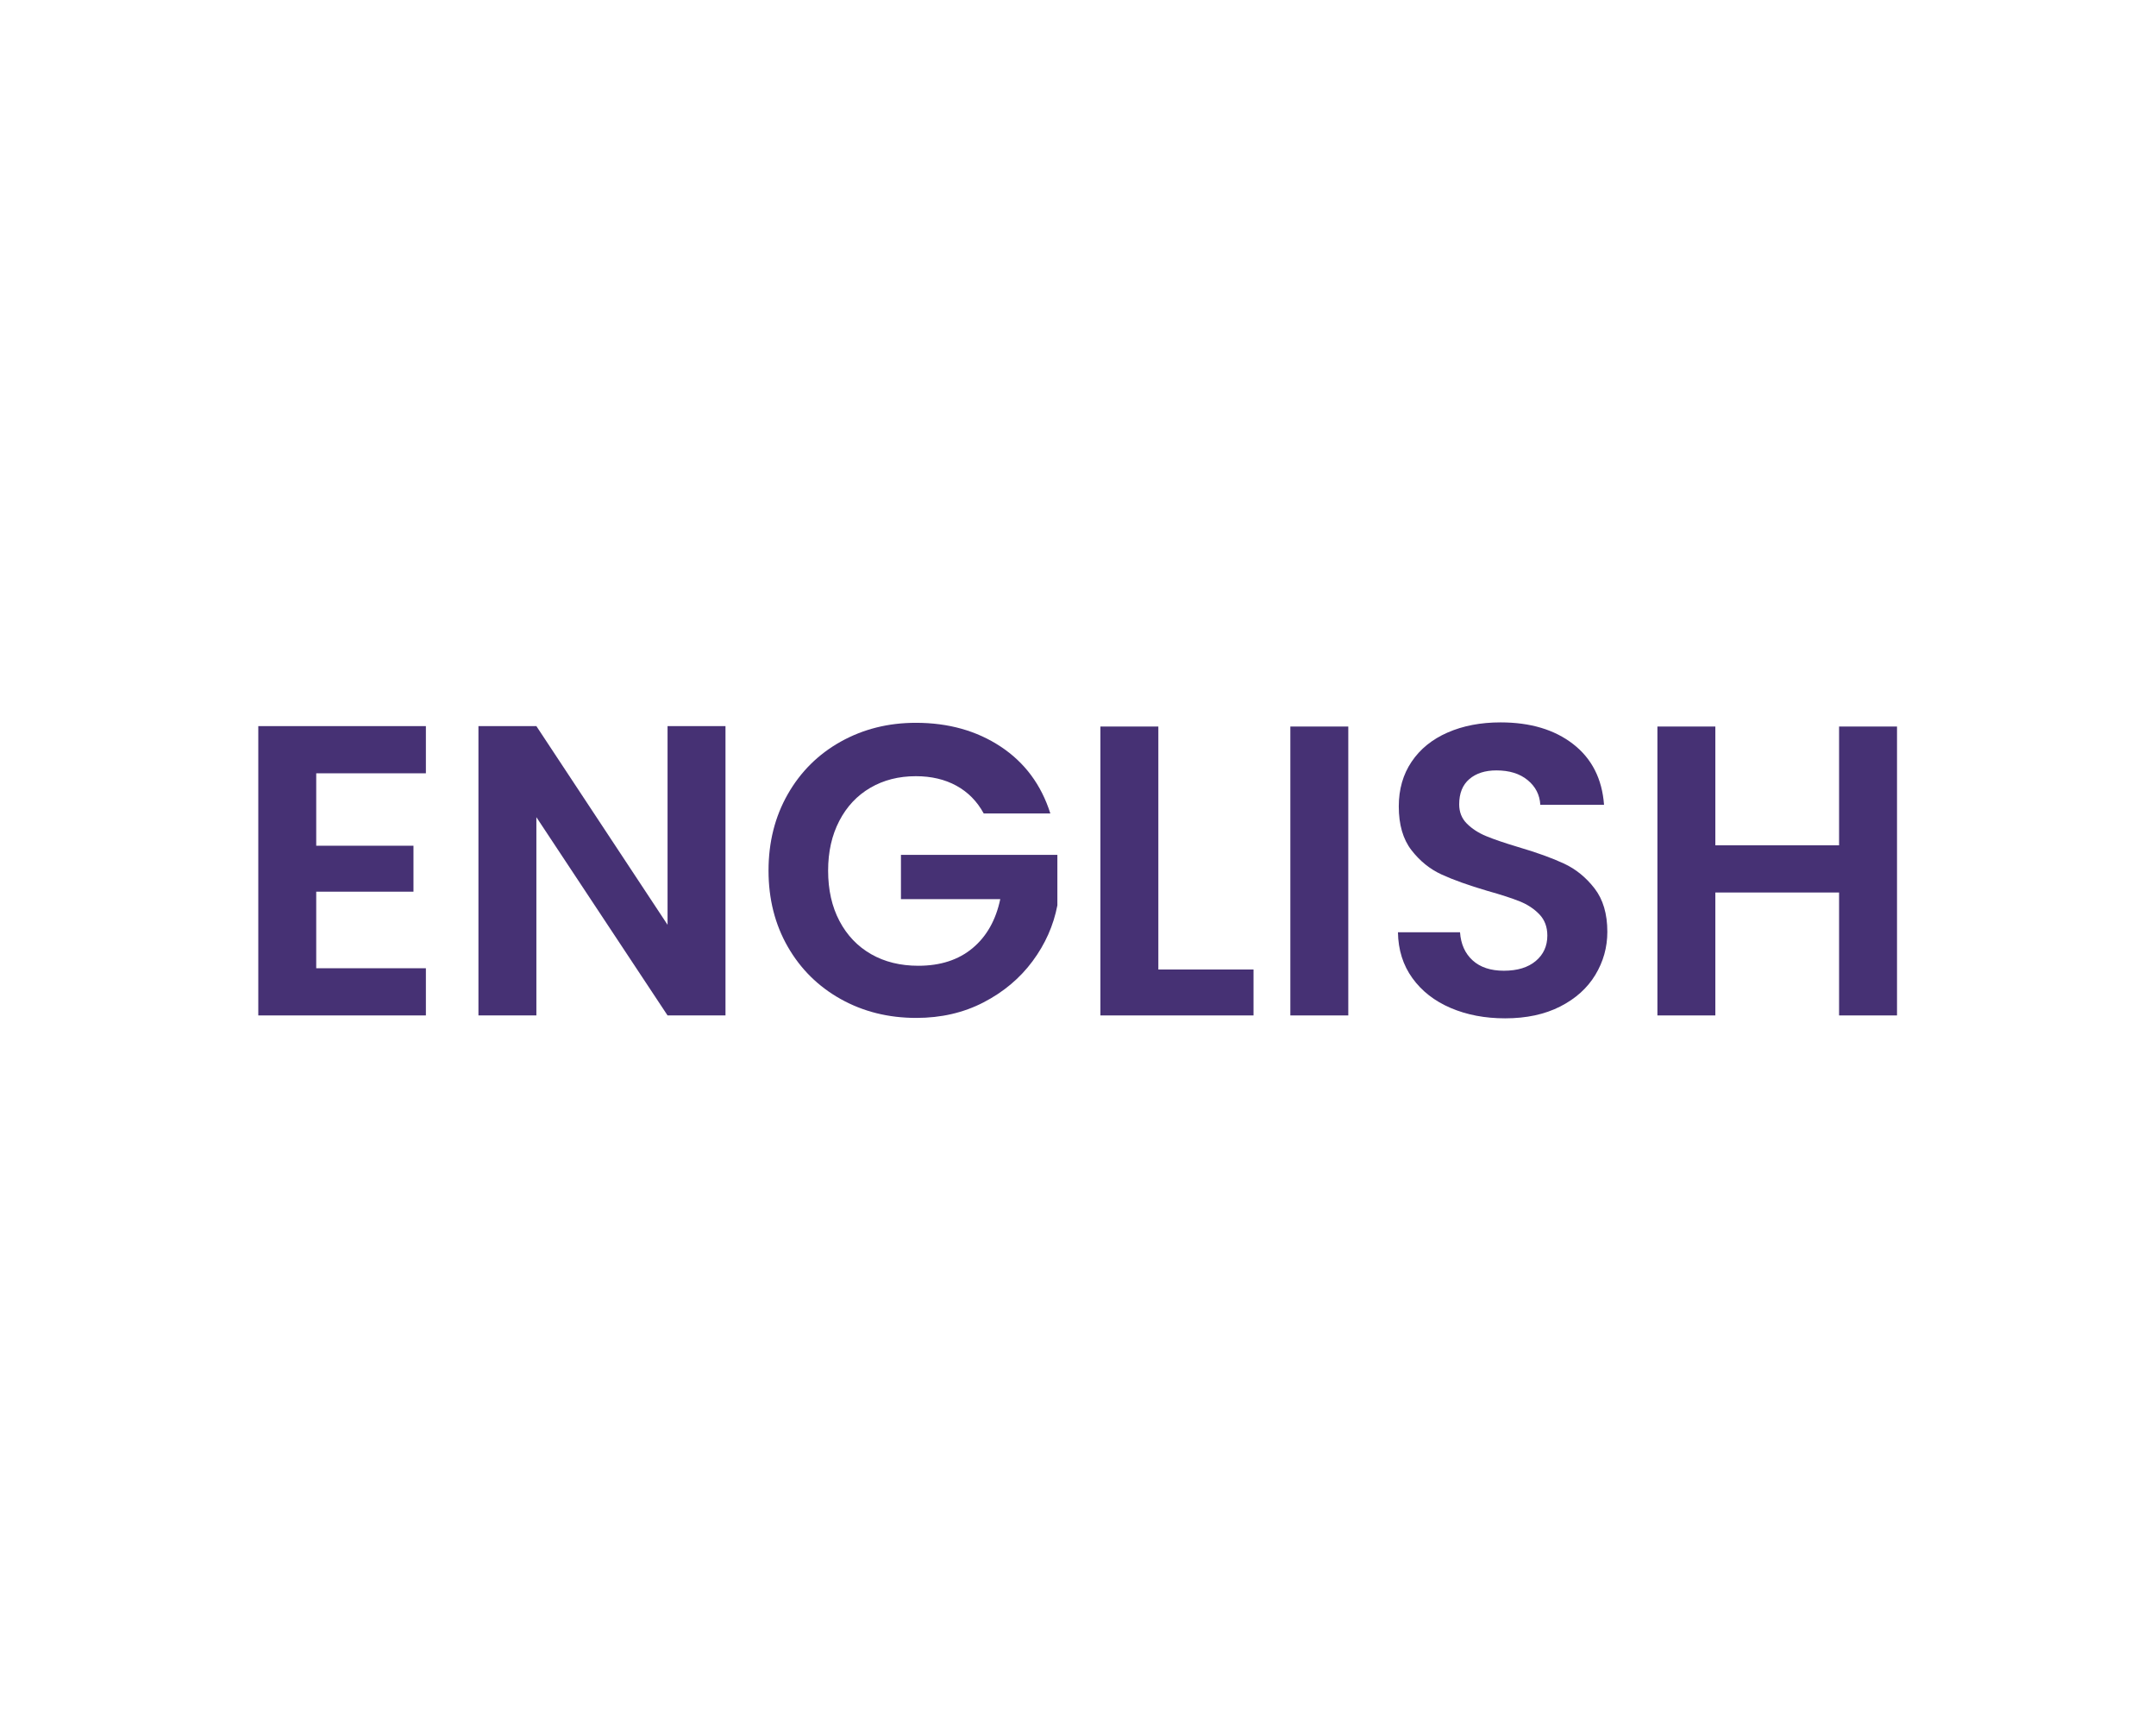
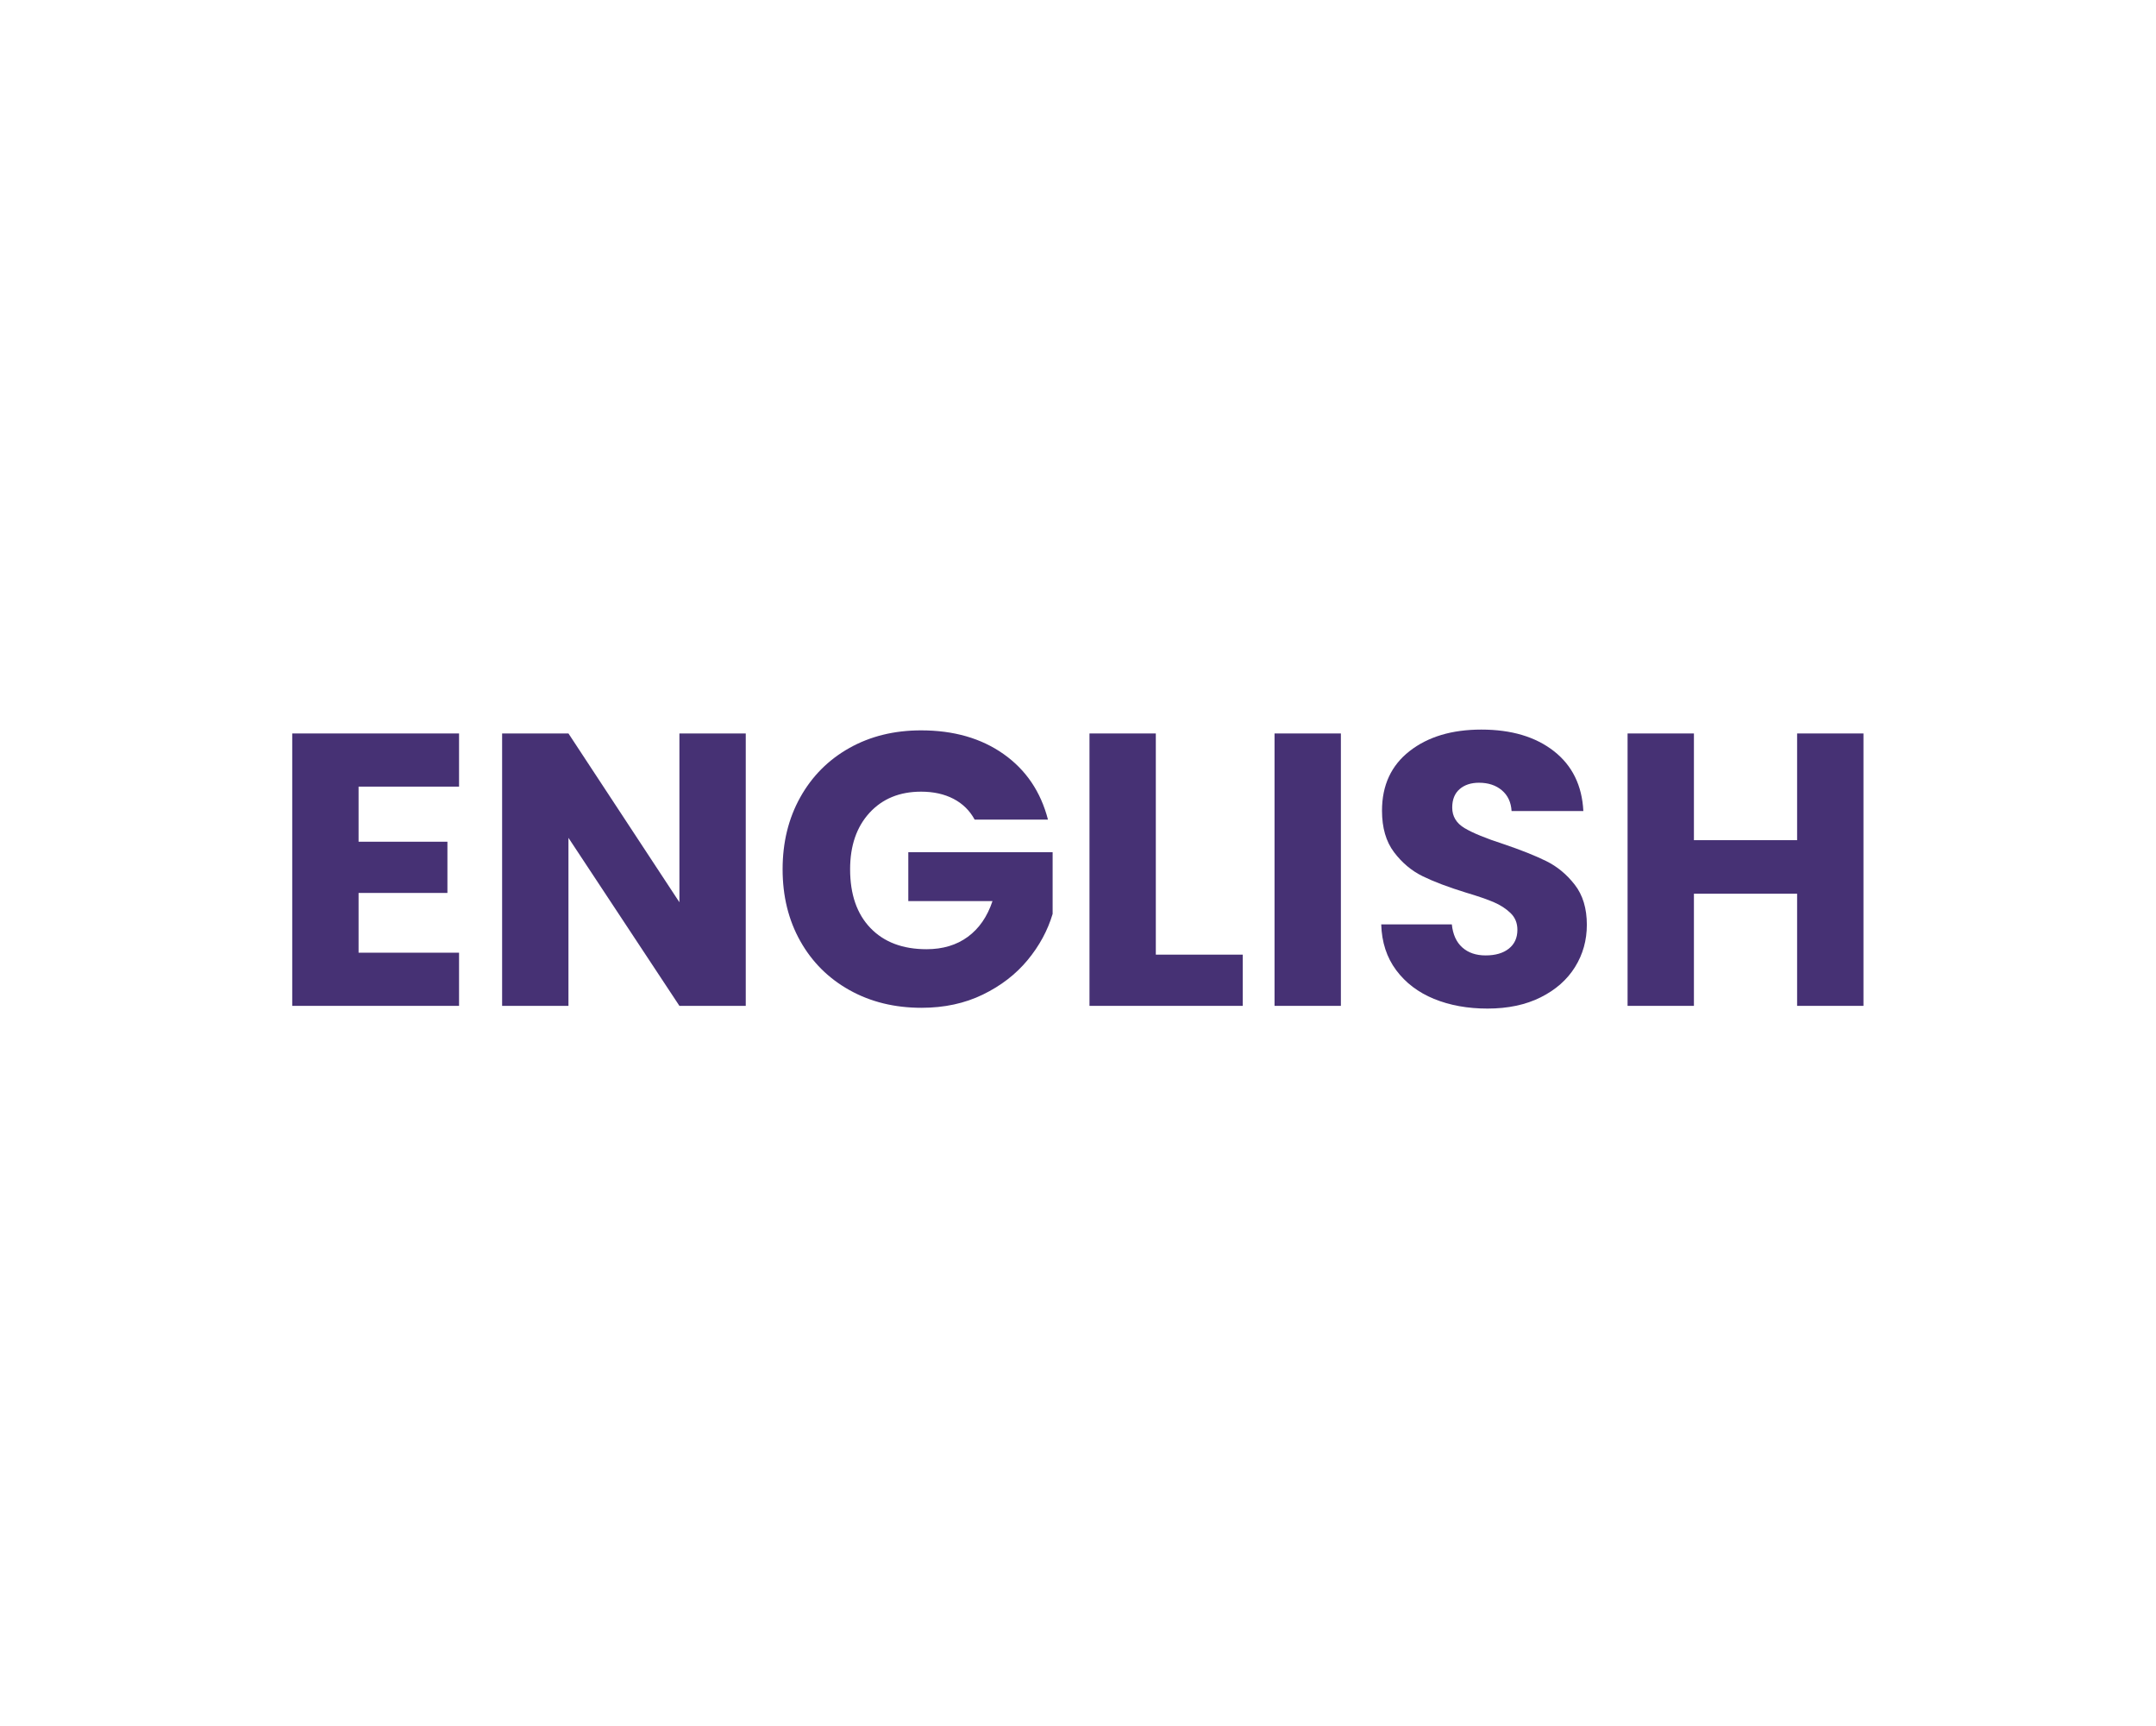
<svg xmlns="http://www.w3.org/2000/svg" width="100%" height="100%" viewBox="0 0 1042 834" version="1.1" xml:space="preserve" style="fill-rule:evenodd;clip-rule:evenodd;stroke-linejoin:round;stroke-miterlimit:2;">
-   <path d="M152.831,373.665l0,35l47,0l0,22.2l-47,0l0,37l53,0l0,22.8l-81,0l0,-139.8l81,0l0,22.8l-53,0Z" style="fill:#463174;fill-rule:nonzero;" />
-   <path d="M350.631,490.665l-28,0l-63.4,-95.8l0,95.8l-28,0l0,-139.8l28,0l63.4,96l0,-96l28,0l0,139.8Z" style="fill:#463174;fill-rule:nonzero;" />
-   <path d="M475.431,393.065c-3.2,-5.867 -7.6,-10.334 -13.2,-13.4c-5.6,-3.067 -12.133,-4.6 -19.6,-4.6c-8.266,0 -15.6,1.866 -22,5.6c-6.4,3.733 -11.4,9.066 -15,16c-3.6,6.933 -5.4,14.933 -5.4,24c0,9.333 1.834,17.466 5.5,24.4c3.667,6.933 8.767,12.266 15.3,16c6.534,3.733 14.134,5.6 22.8,5.6c10.667,0 19.4,-2.834 26.2,-8.5c6.8,-5.667 11.267,-13.567 13.4,-23.7l-48,0l0,-21.4l75.6,0l0,24.4c-1.866,9.733 -5.866,18.733 -12,27c-6.133,8.266 -14.033,14.9 -23.7,19.9c-9.666,5 -20.5,7.5 -32.5,7.5c-13.466,0 -25.633,-3.034 -36.5,-9.1c-10.866,-6.067 -19.4,-14.5 -25.6,-25.3c-6.2,-10.8 -9.3,-23.067 -9.3,-36.8c0,-13.734 3.1,-26.034 9.3,-36.9c6.2,-10.867 14.734,-19.334 25.6,-25.4c10.867,-6.067 22.967,-9.1 36.3,-9.1c15.734,0 29.4,3.833 41,11.5c11.6,7.666 19.6,18.433 24,32.3l-32.2,0Z" style="fill:#463174;fill-rule:nonzero;" />
-   <path d="M559.831,468.465l46,0l0,22.2l-74,0l0,-139.6l28,0l0,117.4Z" style="fill:#463174;fill-rule:nonzero;" />
-   <rect x="623.631" y="351.065" width="28" height="139.6" style="fill:#463174;fill-rule:nonzero;" />
-   <path d="M727.431,492.065c-9.733,0 -18.5,-1.667 -26.3,-5c-7.8,-3.334 -13.966,-8.134 -18.5,-14.4c-4.533,-6.267 -6.866,-13.667 -7,-22.2l30,0c0.4,5.733 2.434,10.266 6.1,13.6c3.667,3.333 8.7,5 15.1,5c6.534,0 11.667,-1.567 15.4,-4.7c3.734,-3.134 5.6,-7.234 5.6,-12.3c0,-4.134 -1.266,-7.534 -3.8,-10.2c-2.533,-2.667 -5.7,-4.767 -9.5,-6.3c-3.8,-1.534 -9.033,-3.234 -15.7,-5.1c-9.066,-2.667 -16.433,-5.3 -22.1,-7.9c-5.666,-2.6 -10.533,-6.534 -14.6,-11.8c-4.066,-5.267 -6.1,-12.3 -6.1,-21.1c0,-8.267 2.067,-15.467 6.2,-21.6c4.134,-6.134 9.934,-10.834 17.4,-14.1c7.467,-3.267 16,-4.9 25.6,-4.9c14.4,0 26.1,3.5 35.1,10.5c9,7 13.967,16.766 14.9,29.3l-30.8,0c-0.266,-4.8 -2.3,-8.767 -6.1,-11.9c-3.8,-3.134 -8.833,-4.7 -15.1,-4.7c-5.466,0 -9.833,1.4 -13.1,4.2c-3.266,2.8 -4.9,6.866 -4.9,12.2c0,3.733 1.234,6.833 3.7,9.3c2.467,2.466 5.534,4.466 9.2,6c3.667,1.533 8.834,3.3 15.5,5.3c9.067,2.666 16.467,5.333 22.2,8c5.734,2.666 10.667,6.666 14.8,12c4.134,5.333 6.2,12.333 6.2,21c0,7.466 -1.933,14.4 -5.8,20.8c-3.866,6.4 -9.533,11.5 -17,15.3c-7.466,3.8 -16.333,5.7 -26.6,5.7Z" style="fill:#463174;fill-rule:nonzero;" />
-   <path d="M916.831,351.065l0,139.6l-28,0l0,-59.4l-59.8,0l0,59.4l-28,0l0,-139.6l28,0l0,57.4l59.8,0l0,-57.4l28,0Z" style="fill:#463174;fill-rule:nonzero;" />
+   <path d="M173.3,380.102l0,26.625l42.937,0l0,24.75l-42.937,0l0,28.875l48.562,0l0,25.688l-80.625,0l0,-131.625l80.625,0l0,25.687l-48.562,0Z" style="fill:#463174;fill-rule:nonzero;" />
+   <path d="M360.425,486.04l-32.063,0l-53.625,-81.188l0,81.188l-32.062,0l0,-131.625l32.062,0l53.625,81.562l0,-81.562l32.063,0l0,131.625Z" style="fill:#463174;fill-rule:nonzero;" />
+   <path d="M471.05,396.04c-2.375,-4.375 -5.781,-7.719 -10.219,-10.032c-4.437,-2.312 -9.656,-3.468 -15.656,-3.468c-10.375,0 -18.688,3.406 -24.938,10.218c-6.25,6.813 -9.375,15.907 -9.375,27.282c0,12.125 3.282,21.593 9.844,28.406c6.563,6.812 15.594,10.219 27.094,10.219c7.875,0 14.531,-2 19.969,-6c5.437,-4 9.406,-9.75 11.906,-17.25l-40.688,0l0,-23.625l69.75,0l0,29.812c-2.375,8 -6.406,15.438 -12.093,22.313c-5.688,6.875 -12.907,12.437 -21.657,16.687c-8.75,4.25 -18.625,6.375 -29.625,6.375c-13,0 -24.593,-2.844 -34.781,-8.531c-10.187,-5.688 -18.125,-13.594 -23.812,-23.719c-5.688,-10.125 -8.532,-21.687 -8.532,-34.687c0,-13 2.844,-24.594 8.532,-34.782c5.687,-10.187 13.593,-18.125 23.718,-23.812c10.125,-5.688 21.688,-8.531 34.688,-8.531c15.75,0 29.031,3.812 39.844,11.437c10.812,7.625 17.968,18.188 21.468,31.688l-35.437,0Z" style="fill:#463174;fill-rule:nonzero;" />
+   <path d="M558.612,461.29l42,0l0,24.75l-74.062,0l0,-131.625l32.062,0l0,106.875Z" style="fill:#463174;fill-rule:nonzero;" />
+   <rect x="615.987" y="354.415" width="32.063" height="131.625" style="fill:#463174;fill-rule:nonzero;" />
+   <path d="M718.925,487.352c-9.625,0 -18.25,-1.562 -25.875,-4.687c-7.625,-3.125 -13.719,-7.75 -18.281,-13.875c-4.563,-6.125 -6.969,-13.5 -7.219,-22.125l34.125,0c0.5,4.875 2.187,8.593 5.062,11.156c2.875,2.562 6.625,3.844 11.25,3.844c4.75,0 8.5,-1.094 11.25,-3.282c2.75,-2.187 4.125,-5.218 4.125,-9.093c0,-3.25 -1.093,-5.938 -3.281,-8.063c-2.187,-2.125 -4.875,-3.875 -8.062,-5.25c-3.188,-1.375 -7.719,-2.937 -13.594,-4.687c-8.5,-2.625 -15.438,-5.25 -20.813,-7.875c-5.375,-2.625 -10,-6.5 -13.875,-11.625c-3.875,-5.125 -5.812,-11.813 -5.812,-20.063c0,-12.25 4.437,-21.844 13.312,-28.781c8.875,-6.938 20.438,-10.406 34.688,-10.406c14.5,0 26.187,3.468 35.062,10.406c8.875,6.937 13.625,16.594 14.25,28.969l-34.687,0c-0.25,-4.25 -1.813,-7.594 -4.688,-10.032c-2.875,-2.437 -6.562,-3.656 -11.062,-3.656c-3.875,0 -7,1.031 -9.375,3.094c-2.375,2.062 -3.563,5.031 -3.563,8.906c0,4.25 2,7.563 6,9.938c4,2.375 10.25,4.937 18.75,7.687c8.5,2.875 15.407,5.625 20.719,8.25c5.313,2.625 9.906,6.438 13.781,11.438c3.875,5 5.813,11.437 5.813,19.312c0,7.5 -1.906,14.313 -5.719,20.438c-3.812,6.125 -9.344,11 -16.594,14.625c-7.25,3.625 -15.812,5.437 -25.687,5.437Z" style="fill:#463174;fill-rule:nonzero;" />
+   <path d="M900.612,354.415l0,131.625l-32.062,0l0,-54.188l-49.875,0l0,54.188l-32.063,0l0,-131.625l32.063,0l0,51.562l49.875,0l0,-51.562l32.062,0Z" style="fill:#463174;fill-rule:nonzero;" />
</svg>
